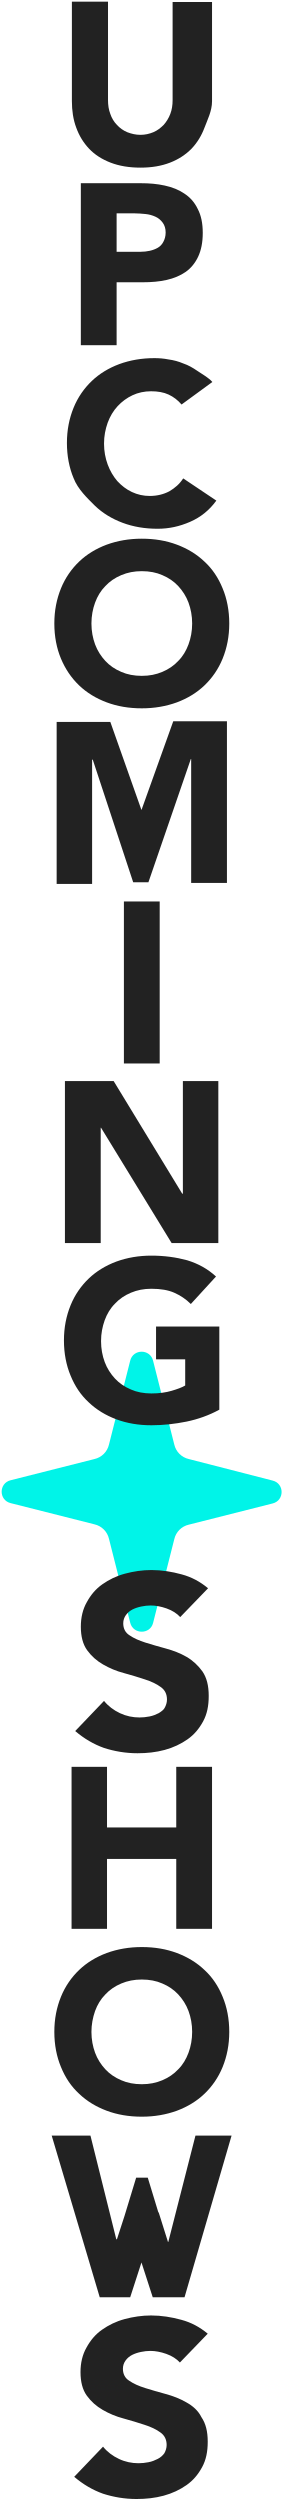
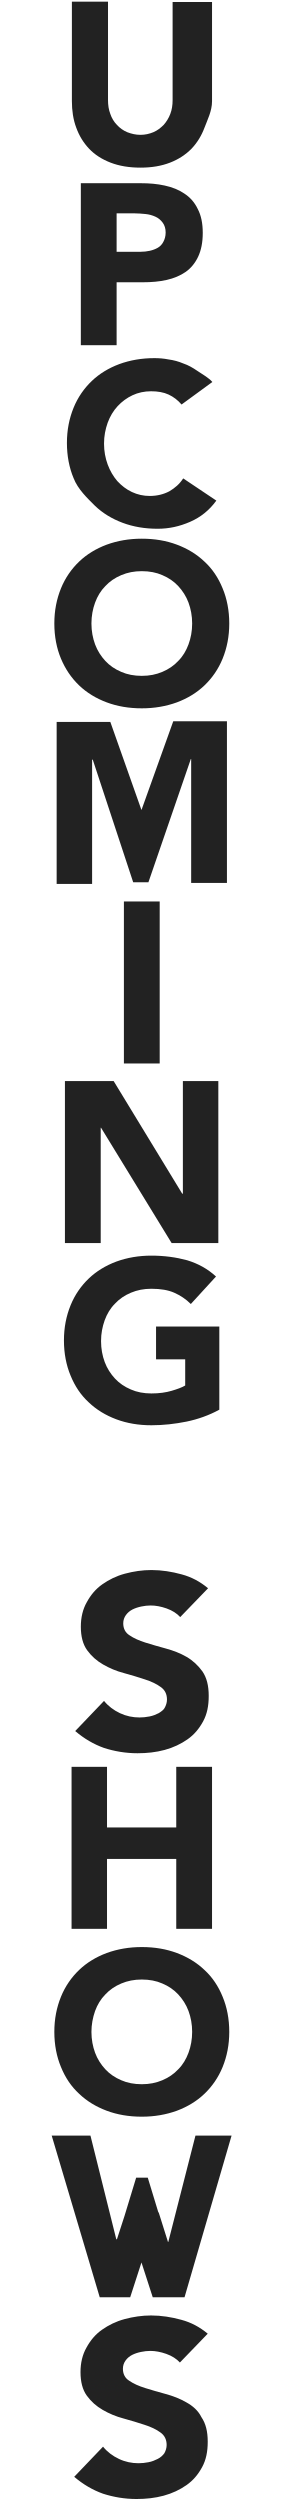
<svg xmlns="http://www.w3.org/2000/svg" version="1.1" id="Layer_1" x="0px" y="0px" viewBox="0 0 85.5 754.6" style="enable-background:new 0 0 85.5 754.6;" xml:space="preserve">
  <style type="text/css">
- 	.st0{fill:#00F4E8;}
+ 	.st0{fill:none;}
	.st1{fill:#222;}
</style>
  <g>
    <g>
      <g>
        <path class="st0" d="M46.2,489.9l6.4-25.3c0.5-2.2,2.2-3.9,4.4-4.4l25.3-6.4c3.6-0.9,3.6-6,0-6.9L57,440.4     c-2.2-0.5-3.9-2.2-4.4-4.4l-6.4-25.3c-0.9-3.6-6-3.6-6.9,0L32.9,436c-0.5,2.2-2.2,3.9-4.4,4.4l-25.3,6.4c-3.6,0.9-3.6,6,0,6.9     l25.3,6.4c2.2,0.5,3.9,2.2,4.4,4.4l6.4,25.3C40.2,493.4,45.3,493.4,46.2,489.9" />
      </g>
    </g>
    <path class="st1" d="M26.9,44.9c1.7,1.8,3.9,3.2,6.5,4.2c2.6,1,5.6,1.5,9,1.5c3.4,0,6.3-0.5,8.9-1.5c2.6-1,4.7-2.4,6.5-4.2   c1.7-1.8,3-3.9,3.9-6.3c0.9-2.4,2.3-5.1,2.3-8v-30H52.1v29.6c0,1.5-0.2,2.9-0.7,4.2c-0.5,1.3-1.2,2.4-2,3.3   c-0.9,0.9-1.9,1.7-3.1,2.2c-1.2,0.5-2.5,0.8-3.9,0.8c-1.4,0-2.7-0.3-4-0.8c-1.2-0.5-2.3-1.3-3.1-2.2c-0.9-0.9-1.6-2.1-2-3.3   c-0.5-1.3-0.7-2.7-0.7-4.2V0.5H21.7v30c0,2.9,0.4,5.6,1.3,8C23.9,41,25.2,43.1,26.9,44.9z" />
    <path class="st1" d="M55.6,58.4C54,57.3,52,56.5,49.7,56c-2.3-0.5-4.6-0.7-7.2-0.7H24.4v48.9h10.8v-19h7.9c2.6,0,5-0.2,7.2-0.7   s4.1-1.3,5.7-2.4c1.6-1.1,2.9-2.7,3.8-4.6c0.9-1.9,1.4-4.3,1.4-7.2c0-2.9-0.5-5.3-1.5-7.2C58.7,61,57.3,59.5,55.6,58.4z M49.3,73   c-0.4,0.8-1,1.4-1.7,1.8c-0.7,0.4-1.5,0.7-2.4,0.9c-0.9,0.2-1.8,0.3-2.8,0.3h-7.2V64.4h5.5c1,0,2.1,0.1,3.2,0.2   c1.1,0.1,2.1,0.4,3,0.8c0.9,0.4,1.6,1,2.2,1.8c0.6,0.8,0.9,1.8,0.9,3C50,71.3,49.7,72.3,49.3,73z" />
    <path class="st1" d="M28.7,152.7c2.3,2.2,5.1,3.9,8.3,5.1c3.2,1.2,6.7,1.8,10.6,1.8c3.4,0,6.6-0.7,9.8-2.1s5.8-3.5,7.9-6.4l-10-6.7   c-1.1,1.7-2.5,2.9-4.2,3.9c-1.7,0.9-3.7,1.4-5.9,1.4c-1.9,0-3.7-0.4-5.4-1.2c-1.7-0.8-3.1-1.9-4.4-3.3c-1.2-1.4-2.2-3.1-2.9-5   c-0.7-1.9-1.1-4-1.1-6.3c0-2.3,0.4-4.3,1.1-6.3c0.7-1.9,1.7-3.6,3-5c1.3-1.4,2.8-2.5,4.5-3.3c1.7-0.8,3.6-1.2,5.6-1.2   c2,0,3.8,0.3,5.3,1c1.5,0.7,2.8,1.7,3.9,3l9.3-6.8c-1.1-1.3-3.3-2.5-4.6-3.4c-1.3-0.9-2.7-1.7-4.2-2.2c-1.4-0.6-2.9-1-4.4-1.2   c-1.5-0.3-2.9-0.4-4.3-0.4c-3.8,0-7.3,0.6-10.6,1.8c-3.2,1.2-6,2.9-8.3,5.1c-2.3,2.2-4.2,4.9-5.5,8.1c-1.3,3.2-2,6.7-2,10.6   c0,3.9,0.7,7.5,2,10.6C23.5,147.7,26.4,150.4,28.7,152.7z" />
    <path class="st1" d="M23.9,206.9c2.3,2.2,5.1,3.9,8.3,5.1c3.2,1.2,6.7,1.8,10.6,1.8c3.8,0,7.3-0.6,10.6-1.8c3.2-1.2,6-2.9,8.3-5.1   c2.3-2.2,4.2-4.9,5.5-8.1c1.3-3.2,2-6.7,2-10.6c0-3.9-0.7-7.5-2-10.6c-1.3-3.2-3.1-5.9-5.5-8.1c-2.3-2.2-5.1-3.9-8.3-5.1   c-3.2-1.2-6.7-1.8-10.6-1.8c-3.8,0-7.3,0.6-10.6,1.8c-3.2,1.2-6,2.9-8.3,5.1c-2.3,2.2-4.2,4.9-5.5,8.1c-1.3,3.2-2,6.7-2,10.6   c0,3.9,0.7,7.5,2,10.6C19.7,201.9,21.5,204.6,23.9,206.9z M28.7,181.9c0.7-1.9,1.7-3.6,3.1-5c1.3-1.4,2.9-2.5,4.8-3.3   c1.9-0.8,3.9-1.2,6.2-1.2c2.3,0,4.4,0.4,6.2,1.2c1.9,0.8,3.5,1.9,4.8,3.3c1.3,1.4,2.4,3.1,3.1,5c0.7,1.9,1.1,4,1.1,6.3   c0,2.3-0.4,4.4-1.1,6.3c-0.7,1.9-1.7,3.6-3.1,5c-1.3,1.4-2.9,2.5-4.8,3.3c-1.9,0.8-3.9,1.2-6.2,1.2c-2.3,0-4.4-0.4-6.2-1.2   c-1.9-0.8-3.5-1.9-4.8-3.3c-1.3-1.4-2.4-3.1-3.1-5c-0.7-1.9-1.1-4-1.1-6.3C27.6,185.9,28,183.8,28.7,181.9z" />
    <rect x="37.4" y="272.1" class="st1" width="10.8" height="48.9" />
    <polygon class="st1" points="19.6,326.3 19.6,375.2 30.4,375.2 30.4,340.4 30.5,340.4 51.8,375.2 65.9,375.2 65.9,326.3    55.2,326.3 55.2,360.3 55,360.3 34.3,326.3  " />
    <path class="st1" d="M66.2,400.4H47.1v9.9h8.8v7.9c-1,0.6-2.4,1.1-4.1,1.6c-1.7,0.5-3.7,0.8-6.1,0.8c-2.3,0-4.4-0.4-6.2-1.2   c-1.9-0.8-3.5-1.9-4.8-3.3c-1.3-1.4-2.4-3.1-3.1-5c-0.7-1.9-1.1-4-1.1-6.3c0-2.3,0.4-4.3,1.1-6.3c0.7-1.9,1.7-3.6,3.1-5   c1.3-1.4,2.9-2.5,4.8-3.3c1.9-0.8,3.9-1.2,6.2-1.2c2.8,0,5.1,0.4,6.9,1.2c1.8,0.8,3.5,1.9,5,3.4l7.6-8.3c-2.5-2.3-5.4-3.9-8.7-4.9   c-3.3-0.9-6.9-1.4-10.8-1.4c-3.8,0-7.3,0.6-10.6,1.8c-3.2,1.2-6,2.9-8.3,5.1c-2.3,2.2-4.2,4.9-5.5,8.1c-1.3,3.2-2,6.7-2,10.6   c0,3.9,0.7,7.5,2,10.6c1.3,3.2,3.1,5.9,5.5,8.1c2.3,2.2,5.1,3.9,8.3,5.1c3.2,1.2,6.7,1.8,10.6,1.8c3.6,0,7.1-0.4,10.6-1.1   c3.4-0.7,6.8-1.9,9.9-3.6V400.4z" />
    <path class="st1" d="M47.9,517.1c-0.8,0.4-1.7,0.8-2.8,1c-1,0.2-2,0.3-3,0.3c-2,0-4-0.4-5.9-1.3c-1.9-0.9-3.5-2.1-4.8-3.7l-8.7,9.1   c2.7,2.3,5.6,4,8.7,5.1c3.1,1,6.5,1.6,10.1,1.6c2.9,0,5.6-0.3,8.2-1c2.6-0.7,4.9-1.8,6.9-3.2c2-1.4,3.5-3.2,4.7-5.4   c1.2-2.2,1.7-4.7,1.7-7.7c0-3.1-0.6-5.5-1.9-7.4c-1.3-1.8-2.9-3.3-4.8-4.4c-1.9-1.1-4-1.9-6.2-2.5c-2.2-0.6-4.3-1.2-6.2-1.8   c-1.9-0.6-3.5-1.3-4.8-2.2c-1.3-0.8-1.9-2.1-1.9-3.6c0-1,0.3-1.8,0.8-2.5c0.5-0.7,1.2-1.3,2-1.7c0.8-0.4,1.7-0.7,2.7-0.9   c0.9-0.2,1.9-0.3,2.8-0.3c1.5,0,3.1,0.3,4.8,0.9c1.7,0.6,3.1,1.5,4.1,2.6l8.4-8.7c-2.4-2-5-3.4-8-4.2c-2.9-0.8-6-1.3-9.1-1.3   c-2.7,0-5.4,0.4-8,1.1c-2.6,0.7-4.8,1.8-6.8,3.2c-2,1.4-3.5,3.2-4.7,5.4c-1.2,2.1-1.8,4.6-1.8,7.4c0,2.9,0.6,5.3,1.9,7.1   c1.3,1.8,2.9,3.2,4.8,4.3c1.9,1.1,4,2,6.3,2.6c2.3,0.6,4.4,1.3,6.3,1.9c1.9,0.6,3.6,1.4,4.8,2.3c1.3,0.9,1.9,2.2,1.9,3.8   c0,0.9-0.3,1.8-0.7,2.5C49.4,516.1,48.7,516.6,47.9,517.1z" />
    <polygon class="st1" points="64,582.2 64,533.3 53.2,533.3 53.2,551.6 32.3,551.6 32.3,533.3 21.6,533.3 21.6,582.2 32.3,582.2    32.3,561.1 53.2,561.1 53.2,582.2  " />
    <path class="st1" d="M23.9,632c2.3,2.2,5.1,3.9,8.3,5.1c3.2,1.2,6.7,1.8,10.6,1.8c3.8,0,7.3-0.6,10.6-1.8c3.2-1.2,6-2.9,8.3-5.1   c2.3-2.2,4.2-4.9,5.5-8.1c1.3-3.2,2-6.7,2-10.6c0-3.9-0.7-7.5-2-10.6c-1.3-3.2-3.1-5.9-5.5-8.1c-2.3-2.2-5.1-3.9-8.3-5.1   c-3.2-1.2-6.7-1.8-10.6-1.8c-3.8,0-7.3,0.6-10.6,1.8c-3.2,1.2-6,2.9-8.3,5.1c-2.3,2.2-4.2,4.9-5.5,8.1c-1.3,3.2-2,6.7-2,10.6   c0,3.9,0.7,7.5,2,10.6C19.7,627.1,21.5,629.8,23.9,632z M28.7,607c0.7-1.9,1.7-3.6,3.1-5c1.3-1.4,2.9-2.5,4.8-3.3   c1.9-0.8,3.9-1.2,6.2-1.2c2.3,0,4.4,0.4,6.2,1.2c1.9,0.8,3.5,1.9,4.8,3.3c1.3,1.4,2.4,3.1,3.1,5c0.7,1.9,1.1,4,1.1,6.3   c0,2.3-0.4,4.4-1.1,6.3c-0.7,1.9-1.7,3.6-3.1,5c-1.3,1.4-2.9,2.5-4.8,3.3c-1.9,0.8-3.9,1.2-6.2,1.2c-2.3,0-4.4-0.4-6.2-1.2   c-1.9-0.8-3.5-1.9-4.8-3.3c-1.3-1.4-2.4-3.1-3.1-5c-0.7-1.9-1.1-4-1.1-6.3C27.6,611.1,28,609,28.7,607z" />
    <path class="st1" d="M56.2,725.1c-1.9-1.1-4-1.9-6.2-2.5c-2.2-0.6-4.3-1.2-6.2-1.8c-1.9-0.6-3.5-1.3-4.8-2.2   c-1.3-0.8-1.9-2.1-1.9-3.6c0-1,0.3-1.8,0.8-2.5c0.5-0.7,1.2-1.3,2-1.7c0.8-0.4,1.7-0.7,2.7-0.9c0.9-0.2,1.9-0.3,2.8-0.3   c1.5,0,3.1,0.3,4.8,0.9c1.7,0.6,3.1,1.5,4.1,2.6l8.4-8.7c-2.4-2-5-3.4-8-4.2c-2.9-0.8-6-1.3-9.1-1.3c-2.7,0-5.4,0.4-8,1.1   c-2.6,0.7-4.8,1.8-6.8,3.2c-2,1.4-3.5,3.2-4.7,5.4c-1.2,2.1-1.8,4.6-1.8,7.4c0,2.9,0.6,5.3,1.9,7.1c1.3,1.8,2.9,3.2,4.8,4.3   c1.9,1.1,4,2,6.3,2.6c2.3,0.6,4.4,1.3,6.3,1.9c1.9,0.6,3.6,1.4,4.8,2.3c1.3,0.9,1.9,2.2,1.9,3.8c0,0.9-0.3,1.8-0.7,2.5   c-0.5,0.7-1.2,1.3-2,1.7c-0.8,0.4-1.7,0.8-2.8,1c-1,0.2-2,0.3-3,0.3c-2,0-4-0.4-5.9-1.3c-1.9-0.9-3.5-2.1-4.8-3.7l-8.7,9.1   c2.7,2.3,5.6,4,8.7,5.1c3.1,1,6.5,1.6,10.1,1.6c2.9,0,5.6-0.3,8.2-1c2.6-0.7,4.9-1.8,6.9-3.2c2-1.4,3.5-3.2,4.7-5.4   c1.2-2.2,1.7-4.7,1.7-7.7c0-3.1-0.6-5.5-1.9-7.4C59.8,727.6,58.2,726.2,56.2,725.1z" />
    <polygon class="st1" points="39.3,693.4 42.7,682.9 46.1,693.4 55.7,693.4 69.9,644.6 59,644.6 50.8,676.7 50.7,676.7 47.9,667.8    47.8,667.8 44.6,657.3 41.1,657.3 37.6,668.8 35.3,675.9 35.1,675.9 27.3,644.6 15.6,644.6 30.1,693.4  " />
    <polygon class="st1" points="68.5,217.7 52.3,217.7 42.7,244.5 33.3,217.9 17.1,217.9 17.1,266.8 27.8,266.8 27.8,229.3 28,229.3    40.2,266.3 44.8,266.3 57.6,229.1 57.7,229.1 57.7,266.5 68.5,266.5  " />
  </g>
</svg>
